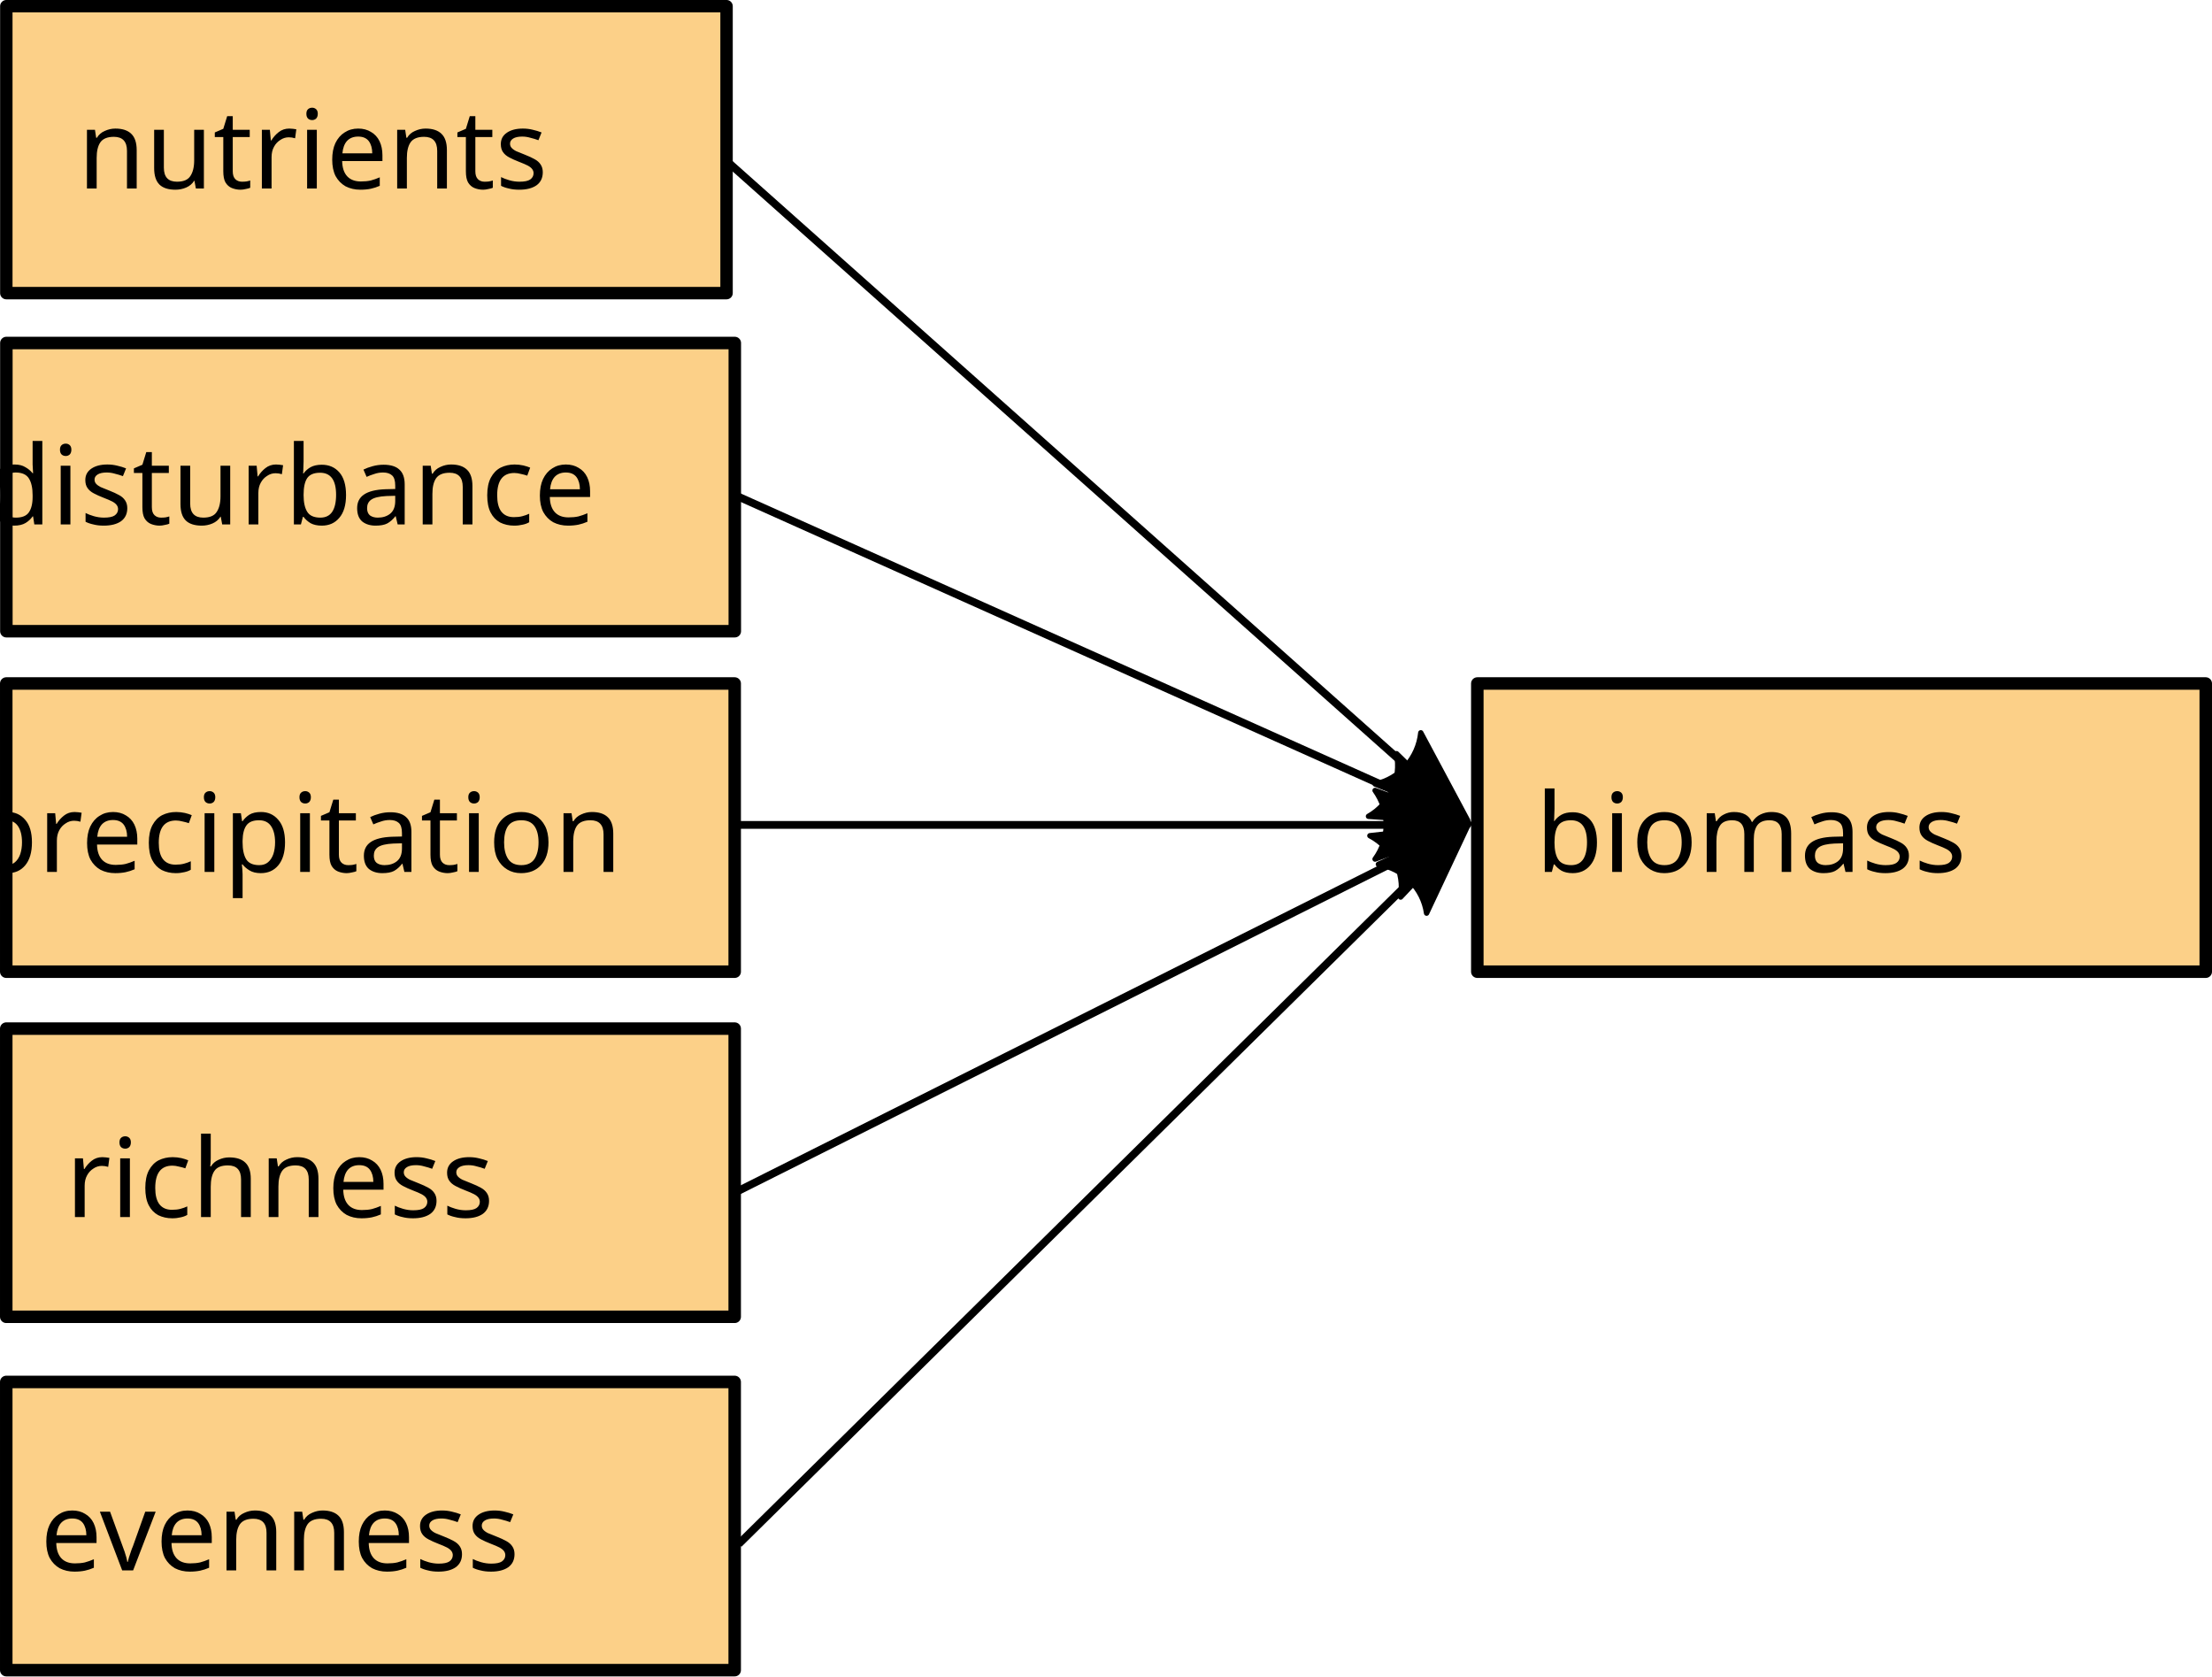
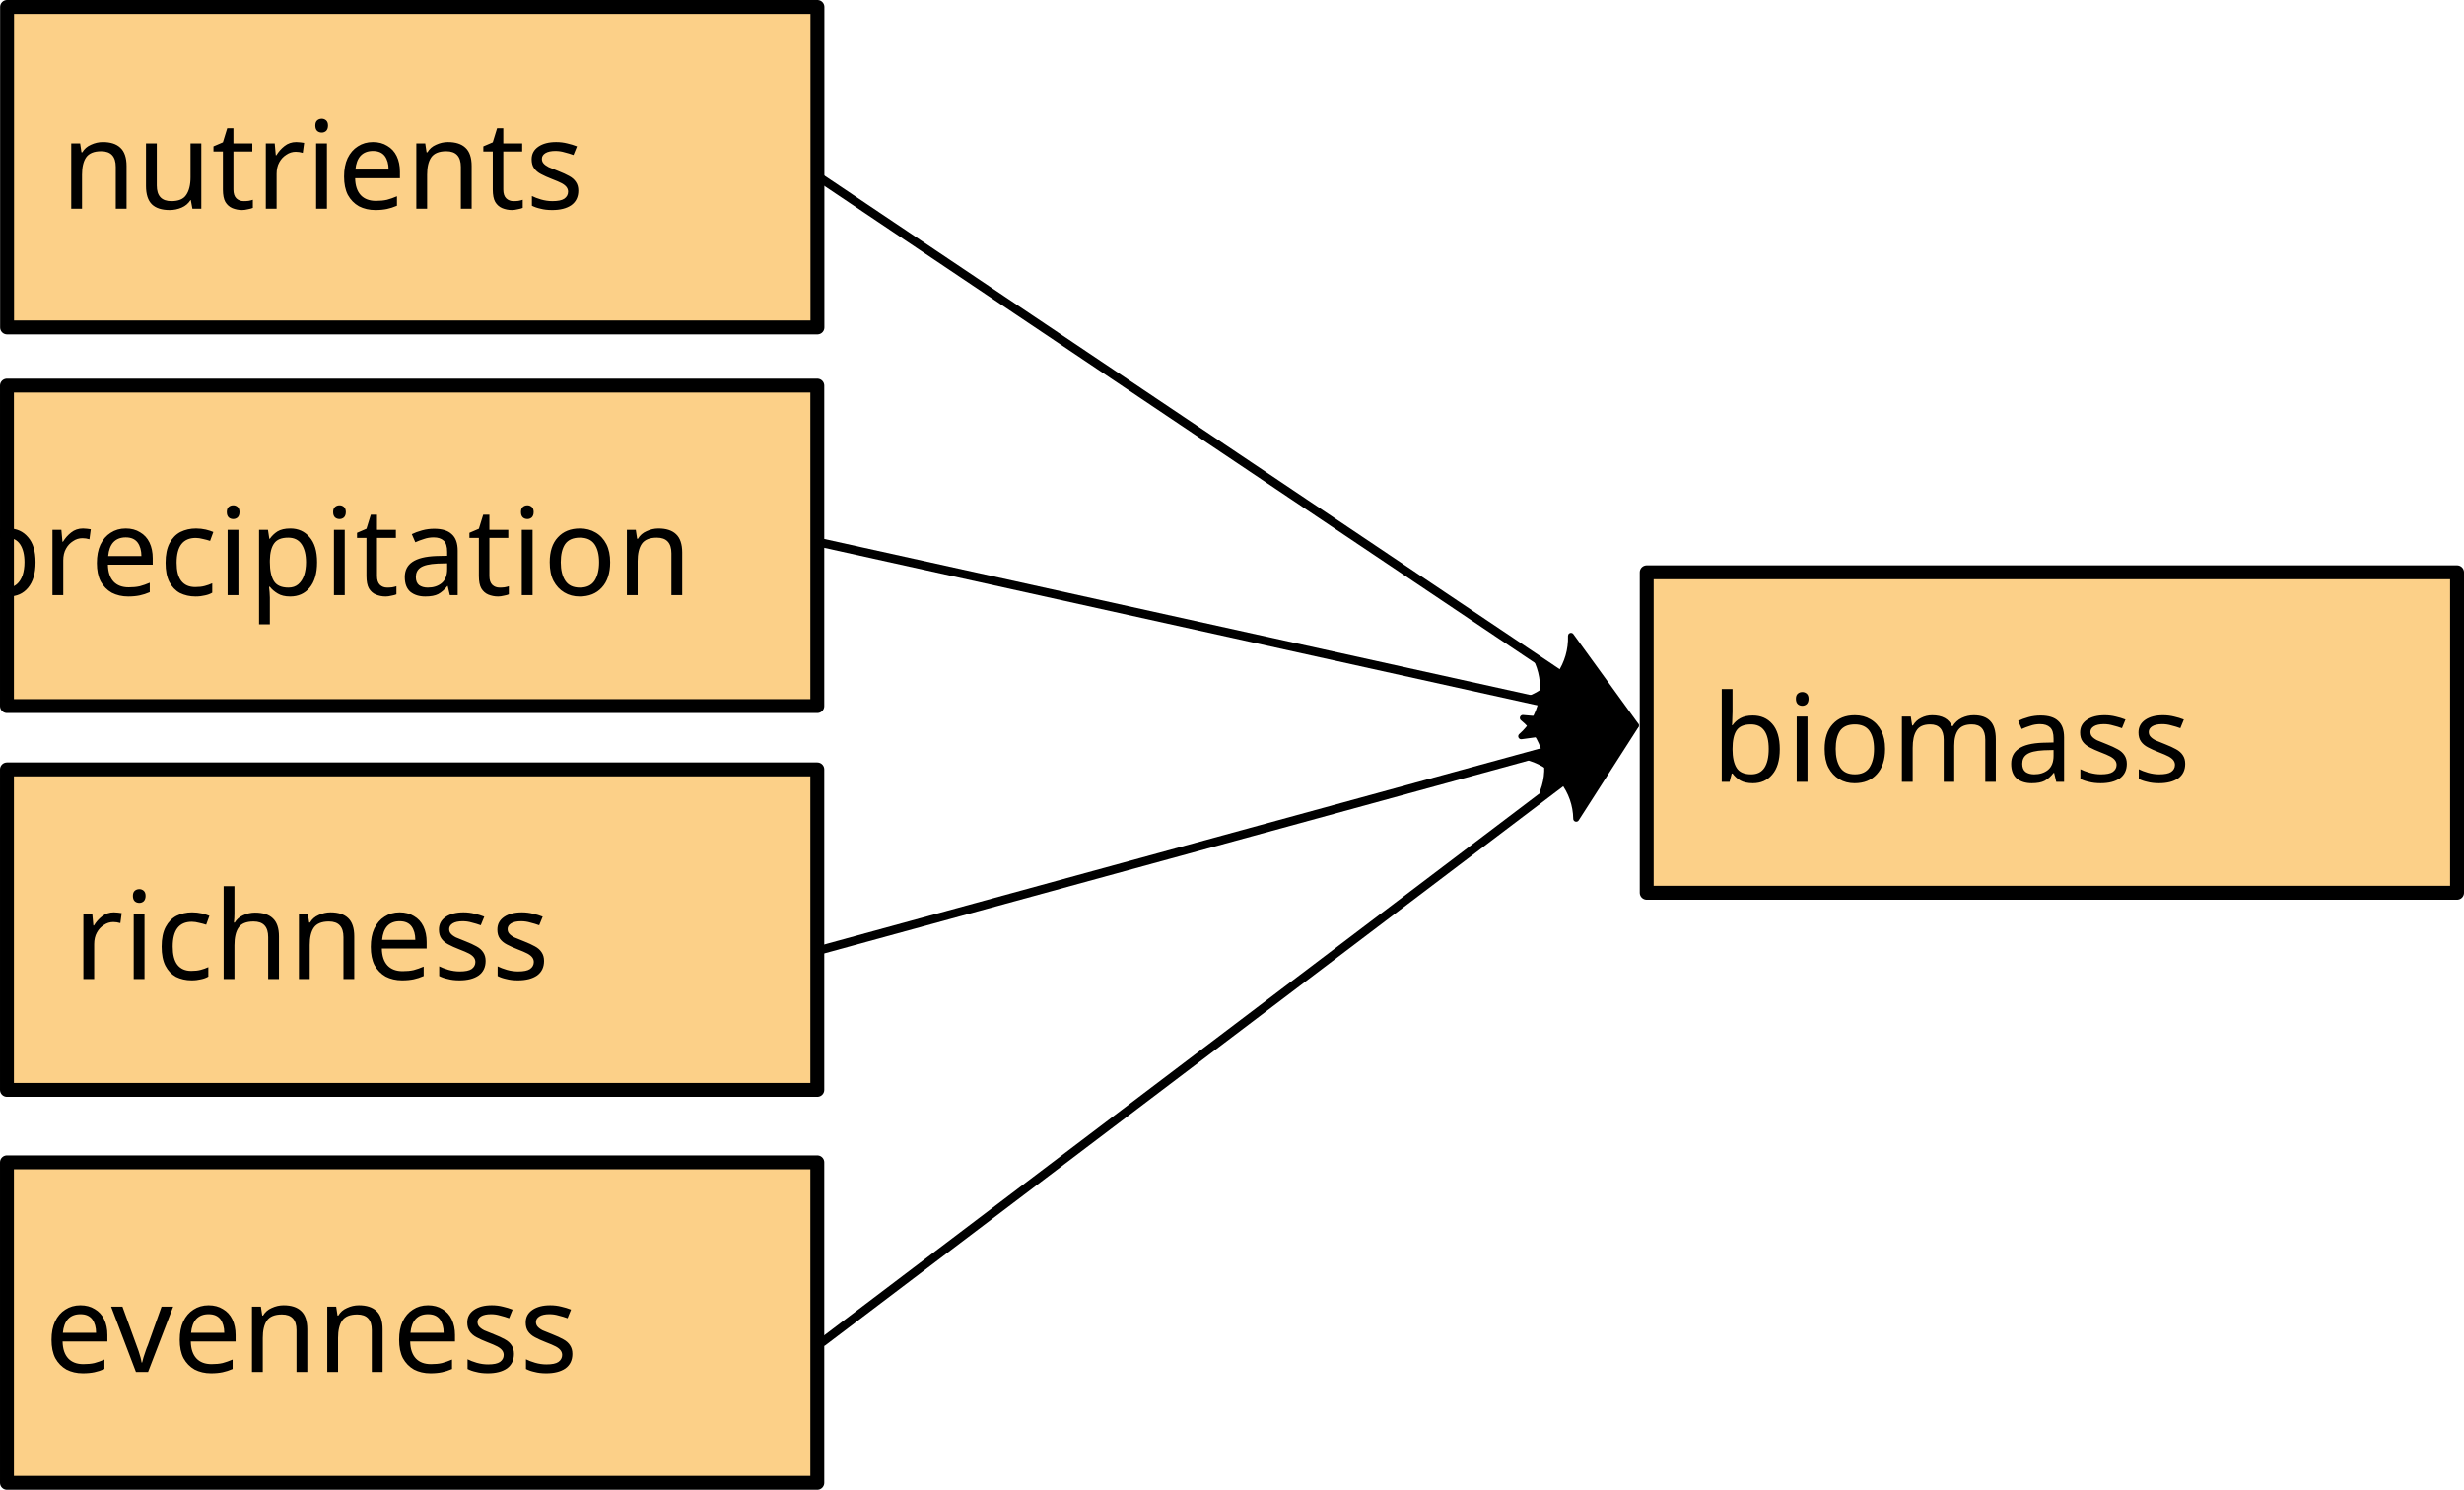
- <svg xmlns="http://www.w3.org/2000/svg" xmlns:xlink="http://www.w3.org/1999/xlink" width="142.473mm" height="107.955mm" viewBox="0 0 142.473 107.955" version="1.1" id="svg11954">
+ <svg xmlns="http://www.w3.org/2000/svg" xmlns:xlink="http://www.w3.org/1999/xlink" width="142.662mm" height="86.269mm" viewBox="0 0 142.662 86.269" version="1.1" id="svg11954">
  <defs id="defs11948">
    <marker orient="auto" refY="0" refX="0" id="marker15010" style="overflow:visible">
      <path id="path15008" style="fill:#000000;fill-opacity:1;fill-rule:evenodd;stroke:#000000;stroke-width:0.625;stroke-linejoin:round;stroke-opacity:1" d="M 8.719,4.034 -2.207,0.016 8.719,-4.002 c -1.745,2.372 -1.735,5.617 -6e-7,8.035 z" transform="matrix(-1.1,0,0,-1.1,-1.1,0)" />
    </marker>
    <marker orient="auto" refY="0" refX="0" id="marker14160" style="overflow:visible">
      <path id="path14158" style="fill:#000000;fill-opacity:1;fill-rule:evenodd;stroke:#000000;stroke-width:0.625;stroke-linejoin:round;stroke-opacity:1" d="M 8.719,4.034 -2.207,0.016 8.719,-4.002 c -1.745,2.372 -1.735,5.617 -6e-7,8.035 z" transform="matrix(-1.1,0,0,-1.1,-1.1,0)" />
    </marker>
    <marker orient="auto" refY="0" refX="0" id="marker3922" style="overflow:visible">
      <path id="path3920" style="fill:#000000;fill-opacity:1;fill-rule:evenodd;stroke:#000000;stroke-width:0.625;stroke-linejoin:round;stroke-opacity:1" d="M 8.719,4.034 -2.207,0.016 8.719,-4.002 c -1.745,2.372 -1.735,5.617 -6e-7,8.035 z" transform="matrix(-1.1,0,0,-1.1,-1.1,0)" />
-     </marker>
-     <marker style="overflow:visible" id="marker4379" refX="0" refY="0" orient="auto">
-       <path transform="matrix(-1.1,0,0,-1.1,-1.1,0)" d="M 8.719,4.034 -2.207,0.016 8.719,-4.002 c -1.745,2.372 -1.735,5.617 -6e-7,8.035 z" style="fill:#000000;fill-opacity:1;fill-rule:evenodd;stroke:#000000;stroke-width:0.625;stroke-linejoin:round;stroke-opacity:1" id="path4377" />
    </marker>
    <marker orient="auto" refY="0" refX="0" id="marker9641" style="overflow:visible">
      <path id="path9639" style="fill:#000000;fill-opacity:1;fill-rule:evenodd;stroke:#000000;stroke-width:0.625;stroke-linejoin:round;stroke-opacity:1" d="M 8.719,4.034 -2.207,0.016 8.719,-4.002 c -1.745,2.372 -1.735,5.617 -6e-7,8.035 z" transform="matrix(-1.1,0,0,-1.1,-1.1,0)" />
    </marker>
    <marker style="overflow:visible" id="marker12636" refX="0" refY="0" orient="auto">
      <path transform="matrix(-1.1,0,0,-1.1,-1.1,0)" d="M 8.719,4.034 -2.207,0.016 8.719,-4.002 c -1.745,2.372 -1.735,5.617 -6e-7,8.035 z" style="fill:#000000;fill-opacity:1;fill-rule:evenodd;stroke:#000000;stroke-width:0.625;stroke-linejoin:round;stroke-opacity:1" id="path12634" />
    </marker>
    <marker orient="auto" refY="0" refX="0" id="marker13494" style="overflow:visible">
      <path id="path13492" style="fill:#000000;fill-opacity:1;fill-rule:evenodd;stroke:#000000;stroke-width:0.625;stroke-linejoin:round;stroke-opacity:1" d="M 8.719,4.034 -2.207,0.016 8.719,-4.002 c -1.745,2.372 -1.735,5.617 -6e-7,8.035 z" transform="matrix(-1.1,0,0,-1.1,-1.1,0)" />
    </marker>
    <marker style="overflow:visible" id="marker6374" refX="0" refY="0" orient="auto">
      <path transform="matrix(-1.1,0,0,-1.1,-1.1,0)" d="M 8.719,4.034 -2.207,0.016 8.719,-4.002 c -1.745,2.372 -1.735,5.617 -6e-7,8.035 z" style="fill:#000000;fill-opacity:1;fill-rule:evenodd;stroke:#000000;stroke-width:0.625;stroke-linejoin:round;stroke-opacity:1" id="path6372" />
    </marker>
    <marker orient="auto" refY="0" refX="0" id="marker7136" style="overflow:visible">
      <path id="path7134" style="fill:#000000;fill-opacity:1;fill-rule:evenodd;stroke:#000000;stroke-width:0.625;stroke-linejoin:round;stroke-opacity:1" d="M 8.719,4.034 -2.207,0.016 8.719,-4.002 c -1.745,2.372 -1.735,5.617 -6e-7,8.035 z" transform="matrix(-1.1,0,0,-1.1,-1.1,0)" />
    </marker>
  </defs>
-   <g id="layer1" transform="translate(69.89778,-191.5058)">
-     <rect style="fill:#fcd088;fill-opacity:1;stroke:#000000;stroke-width:0.805;stroke-linecap:round;stroke-linejoin:round;stroke-miterlimit:10;stroke-dasharray:none;stroke-dashoffset:0;stroke-opacity:1;paint-order:normal" id="rect2098" width="46.918" height="18.558" x="25.255" y="235.522" />
+   <g id="layer1" transform="translate(69.89778,-213.1924)">
+     <rect style="fill:#fcd088;fill-opacity:1;stroke:#000000;stroke-width:0.805;stroke-linecap:round;stroke-linejoin:round;stroke-miterlimit:10;stroke-dasharray:none;stroke-dashoffset:0;stroke-opacity:1;paint-order:normal" id="rect2098" width="46.918" height="18.558" x="25.444" y="246.332" />
    <rect style="fill:#fcd088;fill-opacity:1;stroke:#000000;stroke-width:0.805;stroke-linecap:round;stroke-linejoin:round;stroke-miterlimit:10;stroke-dasharray:none;stroke-dashoffset:0;stroke-opacity:1;paint-order:normal" id="rect821" width="46.918" height="18.558" x="-69.488" y="213.595" />
-     <rect y="191.905" x="-69.491" height="18.477" width="46.39" id="rect2934" style="fill:#fcd088;fill-opacity:1;stroke:#000000;stroke-width:0.799;stroke-linecap:round;stroke-linejoin:round;stroke-miterlimit:10;stroke-dasharray:none;stroke-dashoffset:0;stroke-opacity:1;paint-order:normal" />
    <flowRoot transform="matrix(14.28483,0,0,14.28483,-693.6277,-698.9558)" xml:space="preserve" style="font-style:normal;font-variant:normal;font-weight:normal;font-stretch:normal;font-size:7.056px;line-height:1.25;font-family:sans-serif;-inkscape-font-specification:'sans-serif, Normal';font-variant-ligatures:normal;font-variant-caps:normal;font-variant-numeric:normal;font-feature-settings:normal;text-align:center;letter-spacing:0px;word-spacing:0px;writing-mode:lr-tb;text-anchor:middle;fill:#000000;fill-opacity:1;stroke:none;stroke-width:0.265" id="flowRoot2968">
      <flowRegion id="flowRegion2970" style="text-align:center;text-anchor:middle">
        <use x="0" y="0" xlink:href="#rect821" id="use2972" width="100%" height="100%" transform="matrix(0.07000434,0,0,0.07000434,48.55695,48.92994)" />
      </flowRegion>
      <flowPara id="flowPara2974">above-ground biomass</flowPara>
    </flowRoot>
-     <flowRoot transform="matrix(14.28483,0,0,14.28483,-693.6277,-698.9558)" xml:space="preserve" style="font-style:normal;font-variant:normal;font-weight:normal;font-stretch:normal;font-size:7.056px;line-height:1.25;font-family:sans-serif;-inkscape-font-specification:'sans-serif, Normal';font-variant-ligatures:normal;font-variant-caps:normal;font-variant-numeric:normal;font-feature-settings:normal;text-align:center;letter-spacing:0px;word-spacing:0px;writing-mode:lr-tb;text-anchor:middle;fill:#000000;fill-opacity:1;stroke:none;stroke-width:0.265" id="flowRoot4166">
-       <flowRegion id="flowRegion4168" style="text-align:center;text-anchor:middle">
-         <use x="0" y="0" xlink:href="#rect2934" id="use4170" width="100%" height="100%" transform="matrix(0.07000434,0,0,0.07000434,48.55695,48.92994)" />
-       </flowRegion>
-       <flowPara id="flowPara4172">functional group</flowPara>
-     </flowRoot>
    <text xml:space="preserve" style="font-style:normal;font-variant:normal;font-weight:normal;font-stretch:normal;font-size:7.056px;line-height:1.25;font-family:sans-serif;-inkscape-font-specification:'sans-serif, Normal';font-variant-ligatures:normal;font-variant-caps:normal;font-variant-numeric:normal;font-feature-settings:normal;text-align:center;letter-spacing:0px;word-spacing:0px;writing-mode:lr-tb;text-anchor:middle;fill:#000000;fill-opacity:1;stroke:none;stroke-width:0.265" x="-46.646" y="225.279" id="text2082">
-       <tspan id="tspan2080" x="-46.646" y="225.279" style="stroke-width:0.265">disturbance</tspan>
+       <tspan id="tspan2080" x="-46.646" y="225.279" style="stroke-width:0.265">nutrients</tspan>
    </text>
-     <text id="text2086" y="203.645" x="-45.17" style="font-style:normal;font-variant:normal;font-weight:normal;font-stretch:normal;font-size:7.056px;line-height:1.25;font-family:sans-serif;-inkscape-font-specification:'sans-serif, Normal';font-variant-ligatures:normal;font-variant-caps:normal;font-variant-numeric:normal;font-feature-settings:normal;text-align:center;letter-spacing:0px;word-spacing:0px;writing-mode:lr-tb;text-anchor:middle;fill:#000000;fill-opacity:1;stroke:none;stroke-width:0.265" xml:space="preserve">
-       <tspan style="stroke-width:0.265" y="203.645" x="-45.17" id="tspan2084">nutrients</tspan>
-     </text>
-     <text id="text2090" y="247.657" x="47.463" style="font-style:normal;font-variant:normal;font-weight:normal;font-stretch:normal;font-size:7.056px;line-height:1.25;font-family:sans-serif;-inkscape-font-specification:'sans-serif, Normal';font-variant-ligatures:normal;font-variant-caps:normal;font-variant-numeric:normal;font-feature-settings:normal;text-align:center;letter-spacing:0px;word-spacing:0px;writing-mode:lr-tb;text-anchor:middle;fill:#000000;fill-opacity:1;stroke:none;stroke-width:0.265" xml:space="preserve">
-       <tspan style="stroke-width:0.265" y="247.657" x="47.463" id="tspan2088">biomass</tspan>
+     <text id="text2090" y="258.467" x="47.652" style="font-style:normal;font-variant:normal;font-weight:normal;font-stretch:normal;font-size:7.056px;line-height:1.25;font-family:sans-serif;-inkscape-font-specification:'sans-serif, Normal';font-variant-ligatures:normal;font-variant-caps:normal;font-variant-numeric:normal;font-feature-settings:normal;text-align:center;letter-spacing:0px;word-spacing:0px;writing-mode:lr-tb;text-anchor:middle;fill:#000000;fill-opacity:1;stroke:none;stroke-width:0.265" xml:space="preserve">
+       <tspan style="stroke-width:0.265" y="258.467" x="47.652" id="tspan2088">biomass</tspan>
    </text>
    <rect y="235.522" x="-69.495" height="18.558" width="46.918" id="rect2100" style="fill:#fcd088;fill-opacity:1;stroke:#000000;stroke-width:0.805;stroke-linecap:round;stroke-linejoin:round;stroke-miterlimit:10;stroke-dasharray:none;stroke-dashoffset:0;stroke-opacity:1;paint-order:normal" />
    <text xml:space="preserve" style="font-style:normal;font-variant:normal;font-weight:normal;font-stretch:normal;font-size:7.056px;line-height:1.25;font-family:sans-serif;-inkscape-font-specification:'sans-serif, Normal';font-variant-ligatures:normal;font-variant-caps:normal;font-variant-numeric:normal;font-feature-settings:normal;text-align:center;letter-spacing:0px;word-spacing:0px;writing-mode:lr-tb;text-anchor:middle;fill:#000000;fill-opacity:1;stroke:none;stroke-width:0.265" x="-46.229" y="247.657" id="text2104">
      <tspan id="tspan2102" x="-46.229" y="247.657" style="stroke-width:0.265">precipitation</tspan>
    </text>
    <rect style="fill:#fcd088;fill-opacity:1;stroke:#000000;stroke-width:0.805;stroke-linecap:round;stroke-linejoin:round;stroke-miterlimit:10;stroke-dasharray:none;stroke-dashoffset:0;stroke-opacity:1;paint-order:normal" id="rect2106" width="46.918" height="18.558" x="-69.495" y="257.746" />
    <text id="text2110" y="269.881" x="-47.287" style="font-style:normal;font-variant:normal;font-weight:normal;font-stretch:normal;font-size:7.056px;line-height:1.25;font-family:sans-serif;-inkscape-font-specification:'sans-serif, Normal';font-variant-ligatures:normal;font-variant-caps:normal;font-variant-numeric:normal;font-feature-settings:normal;text-align:center;letter-spacing:0px;word-spacing:0px;writing-mode:lr-tb;text-anchor:middle;fill:#000000;fill-opacity:1;stroke:none;stroke-width:0.265" xml:space="preserve">
      <tspan style="stroke-width:0.265" y="269.881" x="-47.287" id="tspan2108">richness</tspan>
    </text>
-     <path id="path4375" d="m -22.985,201.969 47.117,41.937" style="fill:none;stroke:#000000;stroke-width:0.5;stroke-linecap:butt;stroke-linejoin:miter;stroke-miterlimit:4;stroke-dasharray:none;stroke-opacity:1;marker-end:url(#marker4379)" />
-     <path id="path12632" d="m -22.584,223.38 46.607,20.87" style="fill:none;stroke:#000000;stroke-width:0.5;stroke-linecap:butt;stroke-linejoin:miter;stroke-miterlimit:4;stroke-dasharray:none;stroke-opacity:1;marker-end:url(#marker12636)" />
-     <path style="fill:none;stroke:#000000;stroke-width:0.5;stroke-linecap:butt;stroke-linejoin:miter;stroke-miterlimit:4;stroke-dasharray:none;stroke-opacity:1;marker-end:url(#marker7136)" d="M -22.317,244.628 H 24.014" id="path7132" />
-     <path style="fill:none;stroke:#000000;stroke-width:0.5;stroke-linecap:butt;stroke-linejoin:miter;stroke-miterlimit:4;stroke-dasharray:none;stroke-opacity:1;marker-end:url(#marker15010)" d="m -22.317,268.182 46.425,-23.27" id="path14156" />
+     <path id="path12632" d="m -22.584,223.38 46.844,31.453" style="fill:none;stroke:#000000;stroke-width:0.5;stroke-linecap:butt;stroke-linejoin:miter;stroke-miterlimit:4;stroke-dasharray:none;stroke-opacity:1;marker-end:url(#marker12636)" />
+     <path style="fill:none;stroke:#000000;stroke-width:0.5;stroke-linecap:butt;stroke-linejoin:miter;stroke-miterlimit:4;stroke-dasharray:none;stroke-opacity:1;marker-end:url(#marker7136)" d="m -22.317,244.628 46.189,10.205" id="path7132" />
+     <path style="fill:none;stroke:#000000;stroke-width:0.5;stroke-linecap:butt;stroke-linejoin:miter;stroke-miterlimit:4;stroke-dasharray:none;stroke-opacity:1;marker-end:url(#marker15010)" d="M -22.317,268.182 24.014,255.495" id="path14156" />
    <rect y="280.5" x="-69.495" height="18.558" width="46.918" id="rect52" style="fill:#fcd088;fill-opacity:1;stroke:#000000;stroke-width:0.805;stroke-linecap:round;stroke-linejoin:round;stroke-miterlimit:10;stroke-dasharray:none;stroke-dashoffset:0;stroke-opacity:1;paint-order:normal" />
    <text xml:space="preserve" style="font-style:normal;font-variant:normal;font-weight:normal;font-stretch:normal;font-size:7.056px;line-height:1.25;font-family:sans-serif;-inkscape-font-specification:'sans-serif, Normal';font-variant-ligatures:normal;font-variant-caps:normal;font-variant-numeric:normal;font-feature-settings:normal;text-align:center;letter-spacing:0px;word-spacing:0px;writing-mode:lr-tb;text-anchor:middle;fill:#000000;fill-opacity:1;stroke:none;stroke-width:0.265" x="-47.287" y="292.636" id="text56">
      <tspan id="tspan54" x="-47.287" y="292.636" style="stroke-width:0.265">evenness</tspan>
    </text>
-     <path id="path58" d="M -22.317,290.936 24.246,244.99" style="fill:none;stroke:#000000;stroke-width:0.5;stroke-linecap:butt;stroke-linejoin:miter;stroke-miterlimit:4;stroke-dasharray:none;stroke-opacity:1;marker-end:url(#marker15010)" />
+     <path id="path58" d="M -22.317,290.936 24.293,255.621" style="fill:none;stroke:#000000;stroke-width:0.5;stroke-linecap:butt;stroke-linejoin:miter;stroke-miterlimit:4;stroke-dasharray:none;stroke-opacity:1;marker-end:url(#marker15010)" />
  </g>
</svg>
